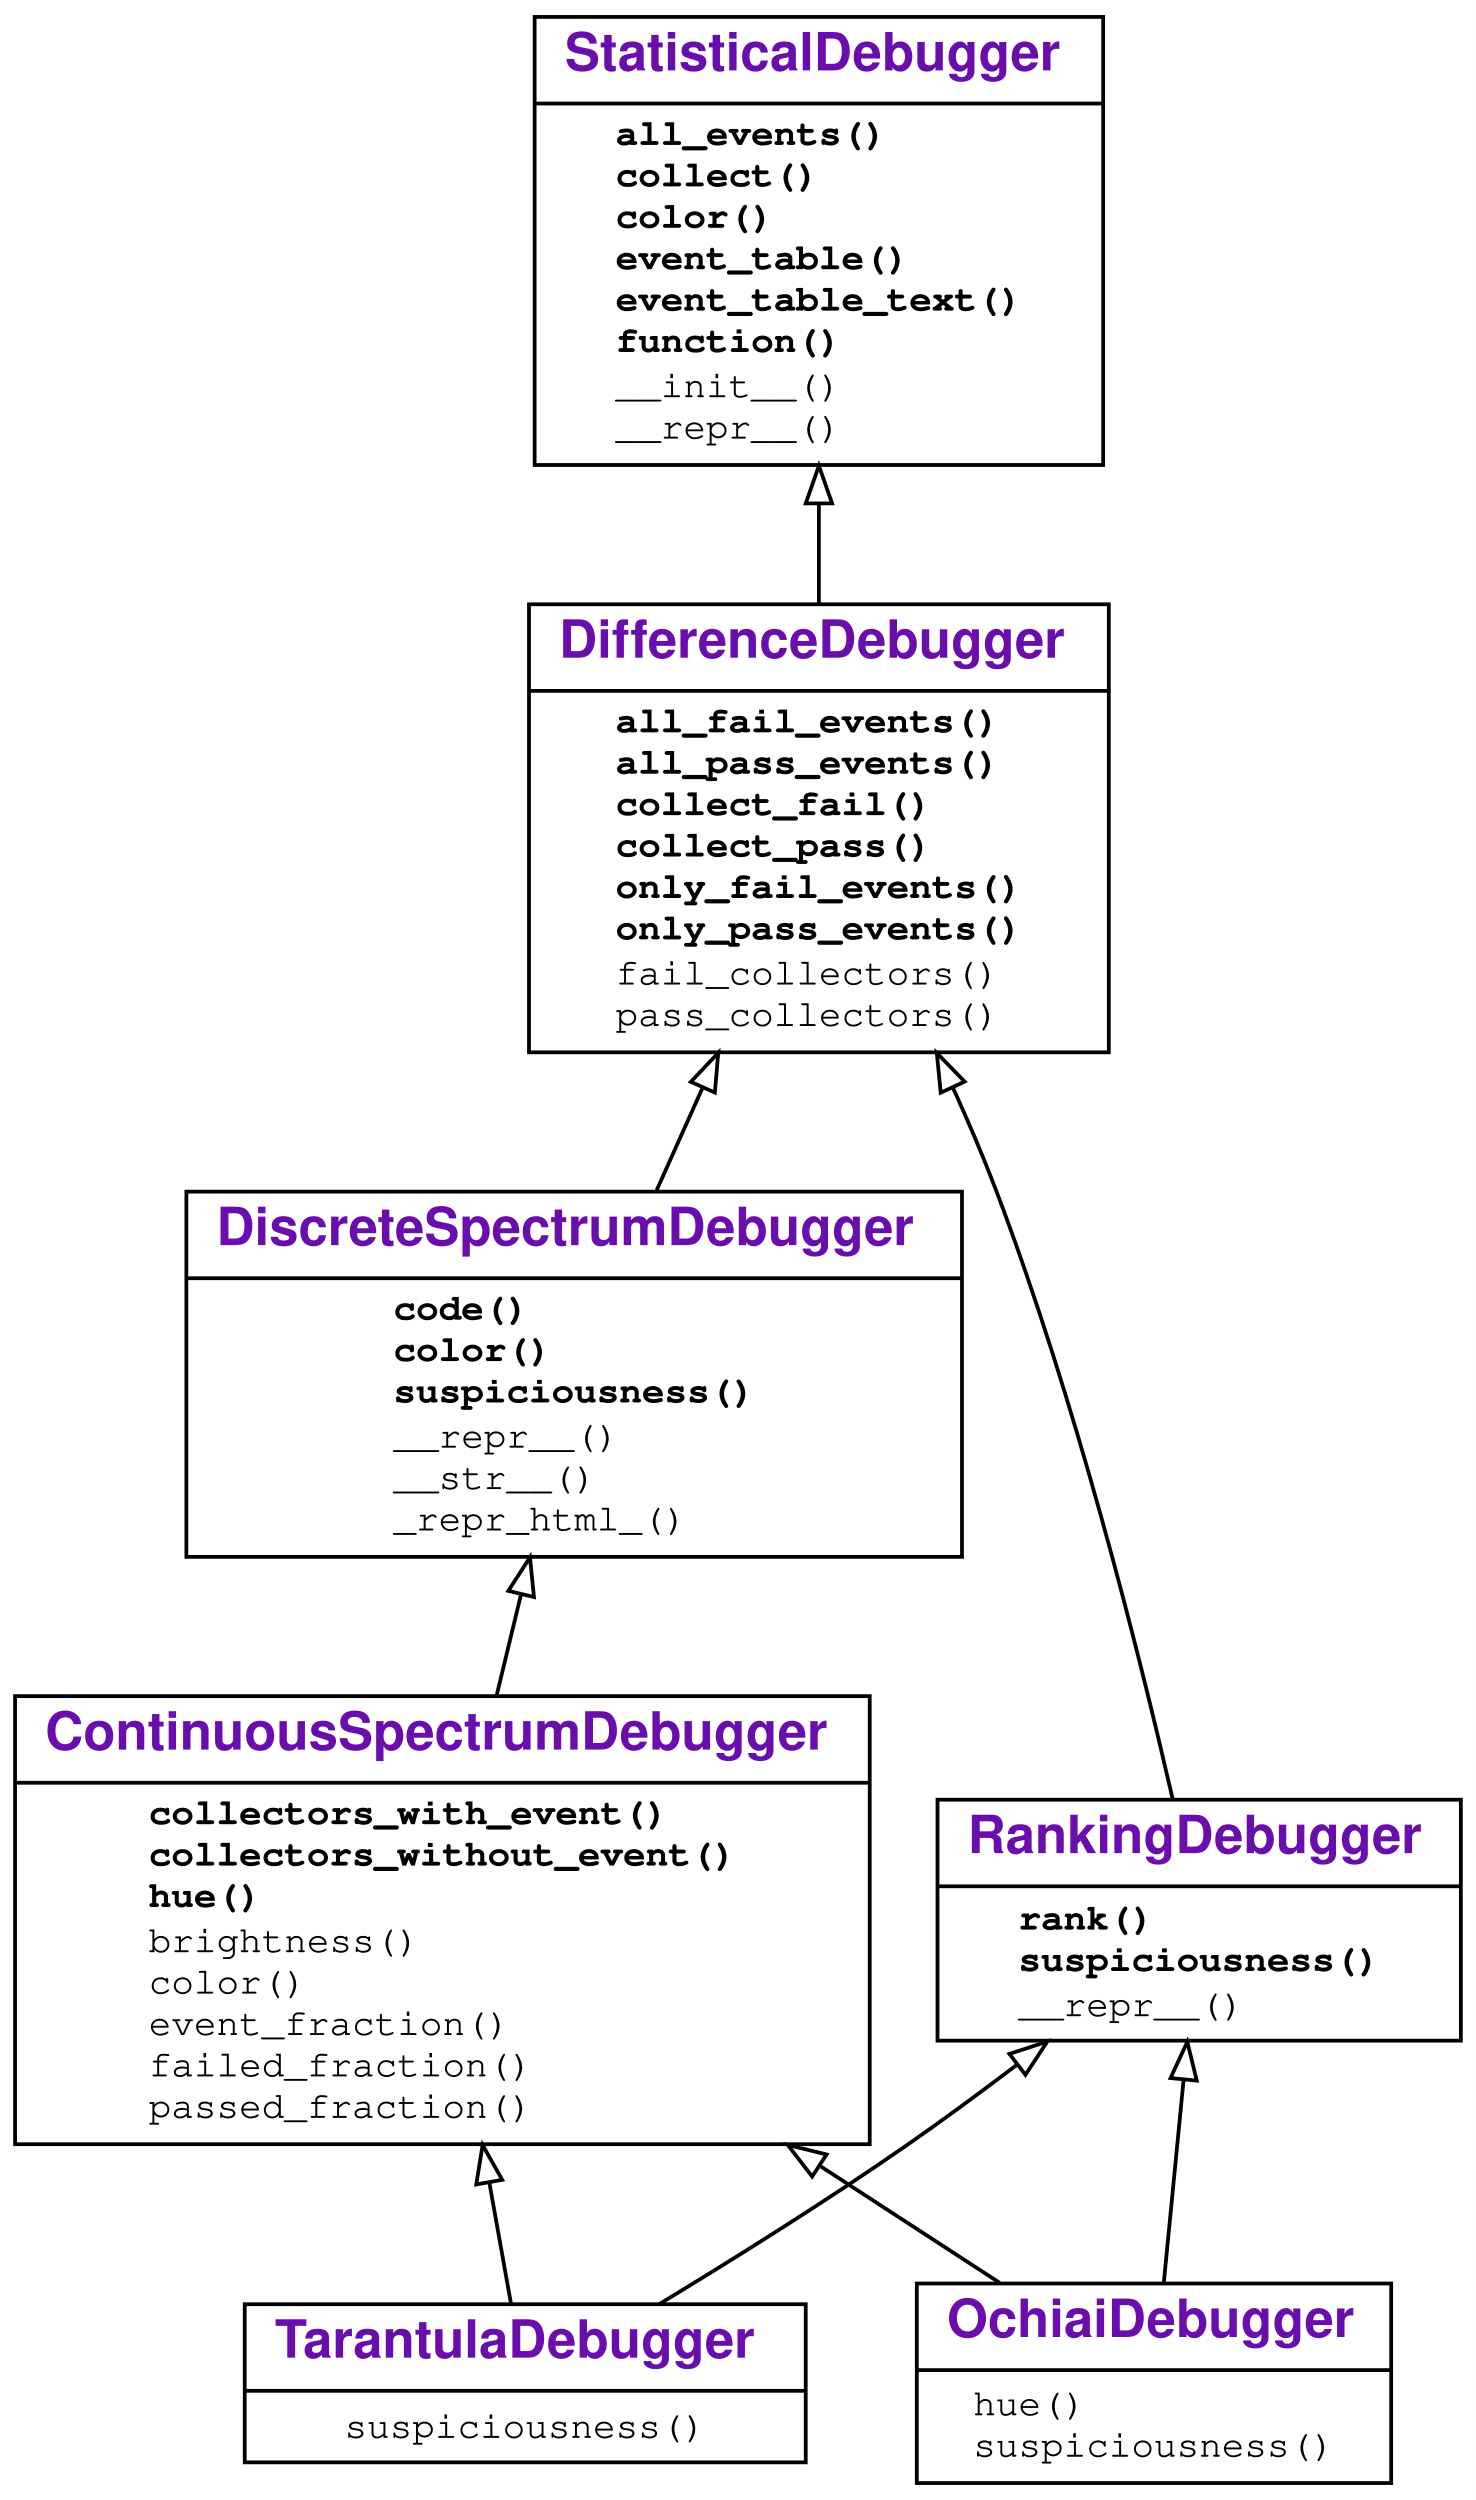
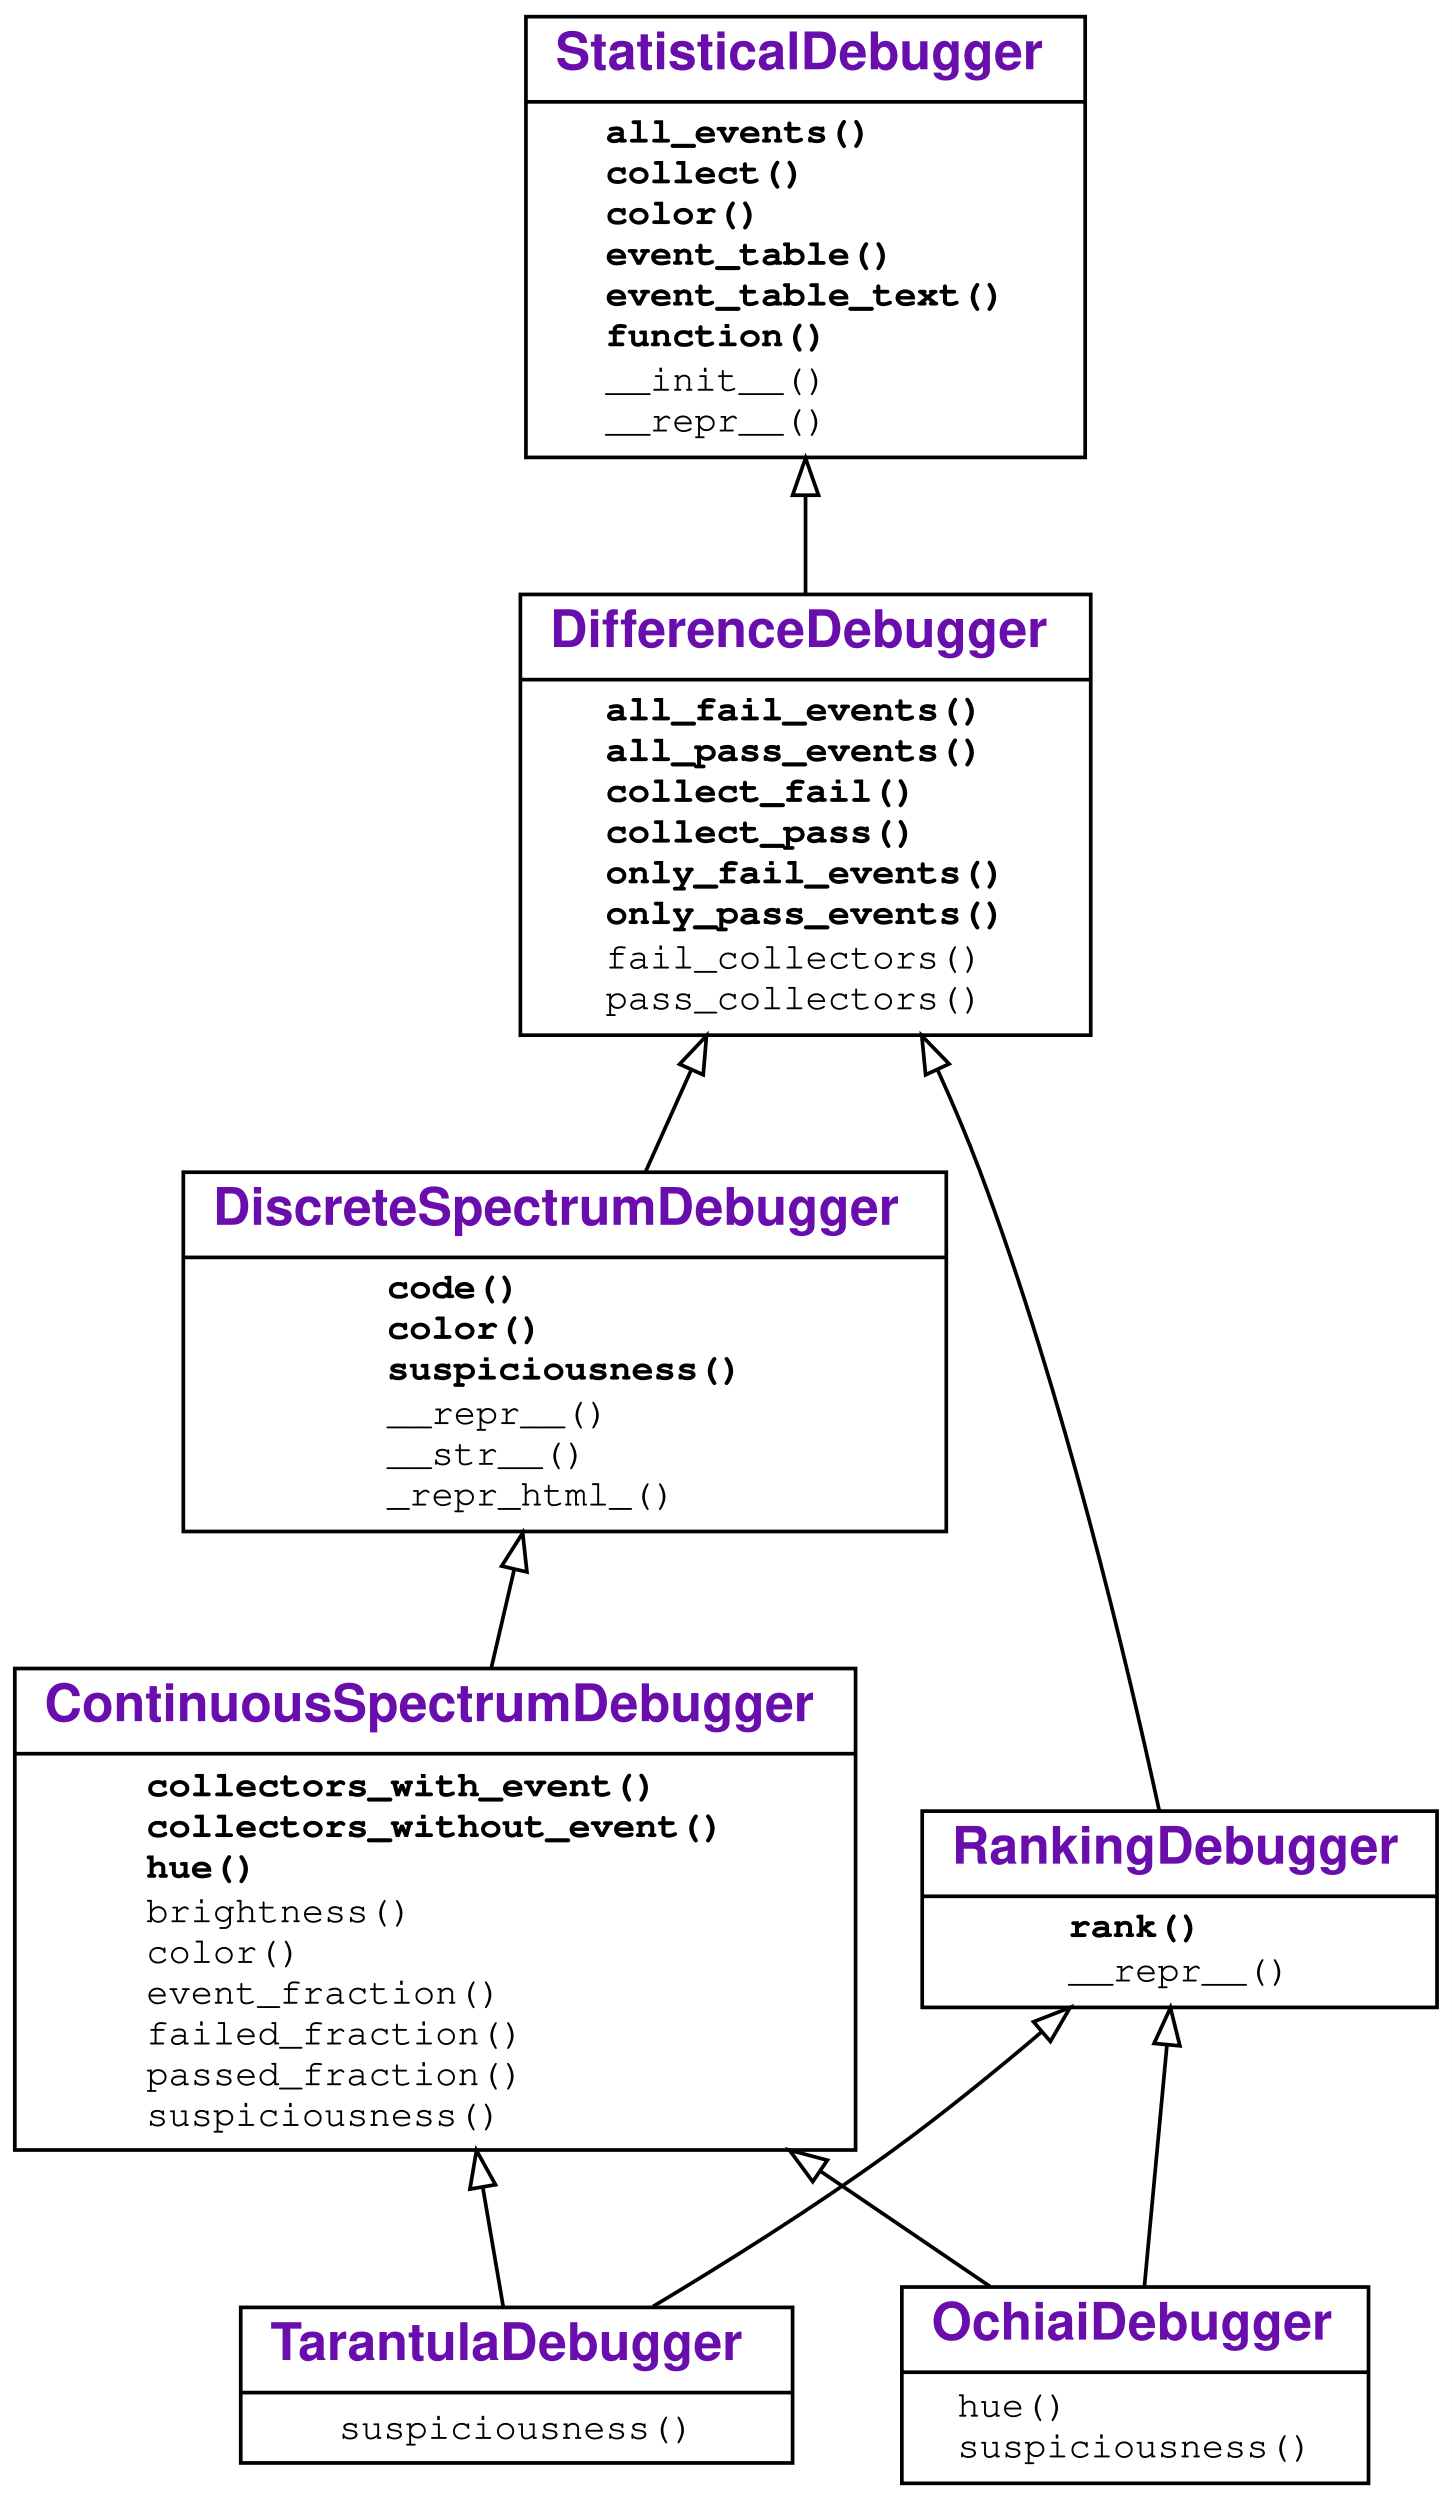
- <svg xmlns="http://www.w3.org/2000/svg" xmlns:xlink="http://www.w3.org/1999/xlink" width="392pt" height="664pt" viewBox="0.00 0.00 392.00 664.00">
-   <g id="graph0" class="graph" transform="scale(1 1) rotate(0) translate(4 660)">
+ <svg xmlns="http://www.w3.org/2000/svg" xmlns:xlink="http://www.w3.org/1999/xlink" width="392pt" height="675pt" viewBox="0.00 0.00 392.00 675.00">
+   <g id="graph0" class="graph" transform="scale(1 1) rotate(0) translate(4 671)">
    <g id="a_graph0">
      <a xlink:title="TarantulaDebugger class hierarchy">
-         <polygon fill="#ffffff" stroke="transparent" points="-4,4 -4,-660 388,-660 388,4 -4,4" />
+         <polygon fill="#ffffff" stroke="transparent" points="-4,4 -4,-671 388,-671 388,4 -4,4" />
      </a>
    </g>
    <g id="node1" class="node">
      <g id="a_node1">
        <a xlink:href="#" xlink:title="class TarantulaDebugger">
          <polygon fill="none" stroke="#000000" points="61,-6 61,-48 210,-48 210,-6 61,-6" />
          <text text-anchor="start" x="69" y="-33.8" font-family="Raleway, Helvetica, Arial, sans-serif" font-weight="bold" font-size="14.00" fill="#6a0dad">TarantulaDebugger</text>
          <polyline fill="none" stroke="#000000" points="61,-25 210,-25 " />
          <g id="a_node1_0">
            <a xlink:href="#" xlink:title="TarantulaDebugger">
              <g id="a_node1_1">
                <a xlink:href="#" xlink:title="suspiciousness(self, event)">
                  <text text-anchor="start" x="87.5" y="-12.5" font-family="'Fira Mono', 'Source Code Pro', 'Courier', monospace" font-size="10.00" fill="#000000">suspiciousness()</text>
                </a>
              </g>
            </a>
          </g>
        </a>
      </g>
    </g>
    <g id="node2" class="node">
      <g id="a_node2">
        <a xlink:href="#" xlink:title="class ContinuousSpectrumDebugger">
-           <polygon fill="none" stroke="#000000" points="0,-90.5 0,-209.5 227,-209.5 227,-90.5 0,-90.5" />
-           <text text-anchor="start" x="8" y="-195.3" font-family="Raleway, Helvetica, Arial, sans-serif" font-weight="bold" font-size="14.00" fill="#6a0dad">ContinuousSpectrumDebugger</text>
-           <polyline fill="none" stroke="#000000" points="0,-186.5 227,-186.5 " />
+           <polygon fill="none" stroke="#000000" points="0,-90.5 0,-220.5 227,-220.5 227,-90.5 0,-90.5" />
+           <text text-anchor="start" x="8" y="-206.3" font-family="Raleway, Helvetica, Arial, sans-serif" font-weight="bold" font-size="14.00" fill="#6a0dad">ContinuousSpectrumDebugger</text>
+           <polyline fill="none" stroke="#000000" points="0,-197.5 227,-197.5 " />
          <g id="a_node2_2">
            <a xlink:href="#" xlink:title="ContinuousSpectrumDebugger">
              <g id="a_node2_3">
                <a xlink:href="#" xlink:title="collectors_with_event(self, event, category):&#10;    Return all collectors in a category that observed the given event.">
-                   <text text-anchor="start" x="35.5" y="-175.5" font-family="'Fira Mono', 'Source Code Pro', 'Courier', monospace" font-weight="bold" font-size="10.00" fill="#000000">collectors_with_event()</text>
+                   <text text-anchor="start" x="35.5" y="-186" font-family="'Fira Mono', 'Source Code Pro', 'Courier', monospace" font-weight="bold" font-size="10.00" fill="#000000">collectors_with_event()</text>
                </a>
              </g>
              <g id="a_node2_4">
                <a xlink:href="#" xlink:title="collectors_without_event(self, event, category):&#10;    Return all collectors in a category that did not observe the given event.">
-                   <text text-anchor="start" x="35.5" y="-164.5" font-family="'Fira Mono', 'Source Code Pro', 'Courier', monospace" font-weight="bold" font-size="10.00" fill="#000000">collectors_without_event()</text>
+                   <text text-anchor="start" x="35.5" y="-175" font-family="'Fira Mono', 'Source Code Pro', 'Courier', monospace" font-weight="bold" font-size="10.00" fill="#000000">collectors_without_event()</text>
                </a>
              </g>
              <g id="a_node2_5">
                <a xlink:href="#" xlink:title="hue(self, line_number):&#10;    Return a color hue from 0.0 (red) to 1.0 (green).">
-                   <text text-anchor="start" x="35.5" y="-153.5" font-family="'Fira Mono', 'Source Code Pro', 'Courier', monospace" font-weight="bold" font-size="10.00" fill="#000000">hue()</text>
+                   <text text-anchor="start" x="35.5" y="-164" font-family="'Fira Mono', 'Source Code Pro', 'Courier', monospace" font-weight="bold" font-size="10.00" fill="#000000">hue()</text>
                </a>
              </g>
              <g id="a_node2_6">
                <a xlink:href="#" xlink:title="brightness(self, line)">
-                   <text text-anchor="start" x="35.5" y="-141.5" font-family="'Fira Mono', 'Source Code Pro', 'Courier', monospace" font-size="10.00" fill="#000000">brightness()</text>
+                   <text text-anchor="start" x="35.5" y="-152" font-family="'Fira Mono', 'Source Code Pro', 'Courier', monospace" font-size="10.00" fill="#000000">brightness()</text>
                </a>
              </g>
              <g id="a_node2_7">
                <a xlink:href="#" xlink:title="color(self, line)">
-                   <text text-anchor="start" x="35.5" y="-130.5" font-family="'Fira Mono', 'Source Code Pro', 'Courier', monospace" font-size="10.00" fill="#000000">color()</text>
+                   <text text-anchor="start" x="35.5" y="-141" font-family="'Fira Mono', 'Source Code Pro', 'Courier', monospace" font-size="10.00" fill="#000000">color()</text>
                </a>
              </g>
              <g id="a_node2_8">
                <a xlink:href="#" xlink:title="event_fraction(self, event, category)">
-                   <text text-anchor="start" x="35.5" y="-119.5" font-family="'Fira Mono', 'Source Code Pro', 'Courier', monospace" font-size="10.00" fill="#000000">event_fraction()</text>
+                   <text text-anchor="start" x="35.5" y="-130" font-family="'Fira Mono', 'Source Code Pro', 'Courier', monospace" font-size="10.00" fill="#000000">event_fraction()</text>
                </a>
              </g>
              <g id="a_node2_9">
                <a xlink:href="#" xlink:title="failed_fraction(self, line_number)">
-                   <text text-anchor="start" x="35.5" y="-108.5" font-family="'Fira Mono', 'Source Code Pro', 'Courier', monospace" font-size="10.00" fill="#000000">failed_fraction()</text>
+                   <text text-anchor="start" x="35.5" y="-119" font-family="'Fira Mono', 'Source Code Pro', 'Courier', monospace" font-size="10.00" fill="#000000">failed_fraction()</text>
                </a>
              </g>
              <g id="a_node2_10">
                <a xlink:href="#" xlink:title="passed_fraction(self, line_number)">
-                   <text text-anchor="start" x="35.5" y="-97.5" font-family="'Fira Mono', 'Source Code Pro', 'Courier', monospace" font-size="10.00" fill="#000000">passed_fraction()</text>
+                   <text text-anchor="start" x="35.5" y="-108" font-family="'Fira Mono', 'Source Code Pro', 'Courier', monospace" font-size="10.00" fill="#000000">passed_fraction()</text>
+                 </a>
+               </g>
+               <g id="a_node2_11">
+                 <a xlink:href="#" xlink:title="suspiciousness(self, event)">
+                   <text text-anchor="start" x="35.5" y="-97" font-family="'Fira Mono', 'Source Code Pro', 'Courier', monospace" font-size="10.00" fill="#000000">suspiciousness()</text>
                </a>
              </g>
            </a>
          </g>
        </a>
      </g>
    </g>
    <g id="edge1" class="edge">
-       <path fill="none" stroke="#000000" d="M131.718,-48.145C130.077,-57.321 128.052,-68.643 125.955,-80.366" />
-       <polygon fill="none" stroke="#000000" points="122.499,-79.81 124.183,-90.27 129.389,-81.042 122.499,-79.81" />
+       <path fill="none" stroke="#000000" d="M131.867,-48.219C130.304,-57.352 128.372,-68.633 126.355,-80.414" />
+       <polygon fill="none" stroke="#000000" points="122.885,-79.944 124.647,-90.391 129.784,-81.125 122.885,-79.944" />
    </g>
    <g id="node6" class="node">
      <g id="a_node6">
        <a xlink:href="#" xlink:title="class RankingDebugger">
-           <polygon fill="none" stroke="#000000" points="245,-118 245,-182 384,-182 384,-118 245,-118" />
+           <polygon fill="none" stroke="#000000" points="245,-129 245,-182 384,-182 384,-129 245,-129" />
          <text text-anchor="start" x="253" y="-167.8" font-family="Raleway, Helvetica, Arial, sans-serif" font-weight="bold" font-size="14.00" fill="#6a0dad">RankingDebugger</text>
          <polyline fill="none" stroke="#000000" points="245,-159 384,-159 " />
-           <g id="a_node6_11">
+           <g id="a_node6_12">
            <a xlink:href="#" xlink:title="RankingDebugger">
-               <g id="a_node6_12">
+               <g id="a_node6_13">
                <a xlink:href="#" xlink:title="rank(self):&#10;    Return a list of events, sorted by suspiciousness, highest first.">
-                   <text text-anchor="start" x="266.5" y="-147.5" font-family="'Fira Mono', 'Source Code Pro', 'Courier', monospace" font-weight="bold" font-size="10.00" fill="#000000">rank()</text>
-                 </a>
-               </g>
-               <g id="a_node6_13">
-                 <a xlink:href="#" xlink:title="suspiciousness(self, event):&#10;    Return the suspiciousness (&gt;=0) of an event. 0 stands for not suspicious.">
-                   <text text-anchor="start" x="266.5" y="-136.5" font-family="'Fira Mono', 'Source Code Pro', 'Courier', monospace" font-weight="bold" font-size="10.00" fill="#000000">suspiciousness()</text>
+                   <text text-anchor="start" x="284.5" y="-148" font-family="'Fira Mono', 'Source Code Pro', 'Courier', monospace" font-weight="bold" font-size="10.00" fill="#000000">rank()</text>
                </a>
              </g>
              <g id="a_node6_14">
                <a xlink:href="#" xlink:title="__repr__(self)">
-                   <text text-anchor="start" x="266.5" y="-124.5" font-family="'Fira Mono', 'Source Code Pro', 'Courier', monospace" font-size="10.00" fill="#000000">__repr__()</text>
+                   <text text-anchor="start" x="284.5" y="-136" font-family="'Fira Mono', 'Source Code Pro', 'Courier', monospace" font-size="10.00" fill="#000000">__repr__()</text>
                </a>
              </g>
            </a>
          </g>
        </a>
      </g>
    </g>
    <g id="edge5" class="edge">
-       <path fill="none" stroke="#000000" d="M171.103,-48.037C190.7,-59.906 215.278,-75.271 236.5,-90 246.259,-96.773 256.471,-104.293 266.17,-111.655" />
-       <polygon fill="none" stroke="#000000" points="264.106,-114.483 274.175,-117.781 268.361,-108.924 264.106,-114.483" />
+       <path fill="none" stroke="#000000" d="M172.303,-48.25C191.813,-59.936 215.932,-75.063 236.5,-90 250.245,-99.982 264.657,-111.695 277.301,-122.435" />
+       <polygon fill="none" stroke="#000000" points="275.054,-125.119 284.923,-128.972 279.611,-119.805 275.054,-125.119" />
    </g>
    <g id="node3" class="node">
      <g id="a_node3">
        <a xlink:href="#" xlink:title="class DiscreteSpectrumDebugger">
-           <polygon fill="none" stroke="#000000" points="45.5,-246.5 45.5,-343.5 251.5,-343.5 251.5,-246.5 45.5,-246.5" />
-           <text text-anchor="start" x="53.5" y="-329.3" font-family="Raleway, Helvetica, Arial, sans-serif" font-weight="bold" font-size="14.00" fill="#6a0dad">DiscreteSpectrumDebugger</text>
-           <polyline fill="none" stroke="#000000" points="45.5,-320.5 251.5,-320.5 " />
+           <polygon fill="none" stroke="#000000" points="45.5,-257.5 45.5,-354.5 251.5,-354.5 251.5,-257.5 45.5,-257.5" />
+           <text text-anchor="start" x="53.5" y="-340.3" font-family="Raleway, Helvetica, Arial, sans-serif" font-weight="bold" font-size="14.00" fill="#6a0dad">DiscreteSpectrumDebugger</text>
+           <polyline fill="none" stroke="#000000" points="45.5,-331.5 251.5,-331.5 " />
          <g id="a_node3_15">
            <a xlink:href="#" xlink:title="DiscreteSpectrumDebugger">
              <g id="a_node3_16">
                <a xlink:href="#" xlink:title="code(self, function=None, color=False, suspiciousness=False, line_numbers=True):&#10;    Print a listing of `function` (default: traced function).&#10;    If `color` is set, render as HTML, using suspiciousness colors.&#10;    If `suspiciousness` is set, include suspiciousness values.&#10;    If `line_numbers` is set, include line numbers.&#10;    ">
-                   <text text-anchor="start" x="100.5" y="-309.5" font-family="'Fira Mono', 'Source Code Pro', 'Courier', monospace" font-weight="bold" font-size="10.00" fill="#000000">code()</text>
+                   <text text-anchor="start" x="100.5" y="-320.5" font-family="'Fira Mono', 'Source Code Pro', 'Courier', monospace" font-weight="bold" font-size="10.00" fill="#000000">code()</text>
                </a>
              </g>
              <g id="a_node3_17">
                <a xlink:href="#" xlink:title="color(self, event):&#10;    Return a color for the given event.">
-                   <text text-anchor="start" x="100.5" y="-298.5" font-family="'Fira Mono', 'Source Code Pro', 'Courier', monospace" font-weight="bold" font-size="10.00" fill="#000000">color()</text>
+                   <text text-anchor="start" x="100.5" y="-309.5" font-family="'Fira Mono', 'Source Code Pro', 'Courier', monospace" font-weight="bold" font-size="10.00" fill="#000000">color()</text>
                </a>
              </g>
              <g id="a_node3_18">
-                 <a xlink:href="#" xlink:title="suspiciousness(self, event):&#10;    Return a suspiciousness value [0, 1.0] for the given event, or None if unknown">
-                   <text text-anchor="start" x="100.5" y="-287.5" font-family="'Fira Mono', 'Source Code Pro', 'Courier', monospace" font-weight="bold" font-size="10.00" fill="#000000">suspiciousness()</text>
+                 <a xlink:href="#" xlink:title="suspiciousness(self, event):&#10;    Return a suspiciousness value [0, 1.0]&#10;    for the given event, or `None` if unknown">
+                   <text text-anchor="start" x="100.5" y="-298.5" font-family="'Fira Mono', 'Source Code Pro', 'Courier', monospace" font-weight="bold" font-size="10.00" fill="#000000">suspiciousness()</text>
                </a>
              </g>
              <g id="a_node3_19">
                <a xlink:href="#" xlink:title="__repr__(self)">
-                   <text text-anchor="start" x="100.5" y="-275.5" font-family="'Fira Mono', 'Source Code Pro', 'Courier', monospace" font-size="10.00" fill="#000000">__repr__()</text>
+                   <text text-anchor="start" x="100.5" y="-286.5" font-family="'Fira Mono', 'Source Code Pro', 'Courier', monospace" font-size="10.00" fill="#000000">__repr__()</text>
                </a>
              </g>
              <g id="a_node3_20">
                <a xlink:href="#" xlink:title="__str__(self)">
-                   <text text-anchor="start" x="100.5" y="-264.5" font-family="'Fira Mono', 'Source Code Pro', 'Courier', monospace" font-size="10.00" fill="#000000">__str__()</text>
+                   <text text-anchor="start" x="100.5" y="-275.5" font-family="'Fira Mono', 'Source Code Pro', 'Courier', monospace" font-size="10.00" fill="#000000">__str__()</text>
                </a>
              </g>
              <g id="a_node3_21">
                <a xlink:href="#" xlink:title="_repr_html_(self)">
-                   <text text-anchor="start" x="100.5" y="-253.5" font-family="'Fira Mono', 'Source Code Pro', 'Courier', monospace" font-size="10.00" fill="#000000">_repr_html_()</text>
+                   <text text-anchor="start" x="100.5" y="-264.5" font-family="'Fira Mono', 'Source Code Pro', 'Courier', monospace" font-size="10.00" fill="#000000">_repr_html_()</text>
                </a>
              </g>
            </a>
          </g>
        </a>
      </g>
    </g>
    <g id="edge2" class="edge">
-       <path fill="none" stroke="#000000" d="M127.938,-209.814C130.072,-218.656 132.269,-227.758 134.397,-236.572" />
-       <polygon fill="none" stroke="#000000" points="131.013,-237.471 136.762,-246.37 137.818,-235.828 131.013,-237.471" />
+       <path fill="none" stroke="#000000" d="M128.648,-220.636C130.693,-229.429 132.781,-238.41 134.799,-247.087" />
+       <polygon fill="none" stroke="#000000" points="131.454,-248.156 137.129,-257.103 138.272,-246.57 131.454,-248.156" />
    </g>
    <g id="node4" class="node">
      <g id="a_node4">
        <a xlink:href="#" xlink:title="class DifferenceDebugger">
-           <polygon fill="none" stroke="#000000" points="136.5,-380.5 136.5,-499.5 290.5,-499.5 290.5,-380.5 136.5,-380.5" />
-           <text text-anchor="start" x="144.5" y="-485.3" font-family="Raleway, Helvetica, Arial, sans-serif" font-weight="bold" font-size="14.00" fill="#6a0dad">DifferenceDebugger</text>
-           <polyline fill="none" stroke="#000000" points="136.5,-476.5 290.5,-476.5 " />
+           <polygon fill="none" stroke="#000000" points="136.5,-391.5 136.5,-510.5 290.5,-510.5 290.5,-391.5 136.5,-391.5" />
+           <text text-anchor="start" x="144.5" y="-496.3" font-family="Raleway, Helvetica, Arial, sans-serif" font-weight="bold" font-size="14.00" fill="#6a0dad">DifferenceDebugger</text>
+           <polyline fill="none" stroke="#000000" points="136.5,-487.5 290.5,-487.5 " />
          <g id="a_node4_22">
            <a xlink:href="#" xlink:title="DifferenceDebugger">
              <g id="a_node4_23">
                <a xlink:href="#" xlink:title="all_fail_events(self):&#10;    Return all events observed in failing runs.">
-                   <text text-anchor="start" x="159.5" y="-465.5" font-family="'Fira Mono', 'Source Code Pro', 'Courier', monospace" font-weight="bold" font-size="10.00" fill="#000000">all_fail_events()</text>
+                   <text text-anchor="start" x="159.5" y="-476.5" font-family="'Fira Mono', 'Source Code Pro', 'Courier', monospace" font-weight="bold" font-size="10.00" fill="#000000">all_fail_events()</text>
                </a>
              </g>
              <g id="a_node4_24">
                <a xlink:href="#" xlink:title="all_pass_events(self):&#10;    Return all events observed in passing runs.">
-                   <text text-anchor="start" x="159.5" y="-454.5" font-family="'Fira Mono', 'Source Code Pro', 'Courier', monospace" font-weight="bold" font-size="10.00" fill="#000000">all_pass_events()</text>
+                   <text text-anchor="start" x="159.5" y="-465.5" font-family="'Fira Mono', 'Source Code Pro', 'Courier', monospace" font-weight="bold" font-size="10.00" fill="#000000">all_pass_events()</text>
                </a>
              </g>
              <g id="a_node4_25">
                <a xlink:href="#" xlink:title="collect_fail(self, *args):&#10;    Return a collector for failing runs.">
-                   <text text-anchor="start" x="159.5" y="-443.5" font-family="'Fira Mono', 'Source Code Pro', 'Courier', monospace" font-weight="bold" font-size="10.00" fill="#000000">collect_fail()</text>
+                   <text text-anchor="start" x="159.5" y="-454.5" font-family="'Fira Mono', 'Source Code Pro', 'Courier', monospace" font-weight="bold" font-size="10.00" fill="#000000">collect_fail()</text>
                </a>
              </g>
              <g id="a_node4_26">
                <a xlink:href="#" xlink:title="collect_pass(self, *args):&#10;    Return a collector for passing runs.">
-                   <text text-anchor="start" x="159.5" y="-432.5" font-family="'Fira Mono', 'Source Code Pro', 'Courier', monospace" font-weight="bold" font-size="10.00" fill="#000000">collect_pass()</text>
+                   <text text-anchor="start" x="159.5" y="-443.5" font-family="'Fira Mono', 'Source Code Pro', 'Courier', monospace" font-weight="bold" font-size="10.00" fill="#000000">collect_pass()</text>
                </a>
              </g>
              <g id="a_node4_27">
                <a xlink:href="#" xlink:title="only_fail_events(self):&#10;    Return all events observed only in failing runs.">
-                   <text text-anchor="start" x="159.5" y="-421.5" font-family="'Fira Mono', 'Source Code Pro', 'Courier', monospace" font-weight="bold" font-size="10.00" fill="#000000">only_fail_events()</text>
+                   <text text-anchor="start" x="159.5" y="-432.5" font-family="'Fira Mono', 'Source Code Pro', 'Courier', monospace" font-weight="bold" font-size="10.00" fill="#000000">only_fail_events()</text>
                </a>
              </g>
              <g id="a_node4_28">
                <a xlink:href="#" xlink:title="only_pass_events(self):&#10;    Return all events observed only in passing runs.">
-                   <text text-anchor="start" x="159.5" y="-410.5" font-family="'Fira Mono', 'Source Code Pro', 'Courier', monospace" font-weight="bold" font-size="10.00" fill="#000000">only_pass_events()</text>
+                   <text text-anchor="start" x="159.5" y="-421.5" font-family="'Fira Mono', 'Source Code Pro', 'Courier', monospace" font-weight="bold" font-size="10.00" fill="#000000">only_pass_events()</text>
                </a>
              </g>
              <g id="a_node4_29">
                <a xlink:href="#" xlink:title="fail_collectors(self)">
-                   <text text-anchor="start" x="159.5" y="-398.5" font-family="'Fira Mono', 'Source Code Pro', 'Courier', monospace" font-size="10.00" fill="#000000">fail_collectors()</text>
+                   <text text-anchor="start" x="159.5" y="-409.5" font-family="'Fira Mono', 'Source Code Pro', 'Courier', monospace" font-size="10.00" fill="#000000">fail_collectors()</text>
                </a>
              </g>
              <g id="a_node4_30">
                <a xlink:href="#" xlink:title="pass_collectors(self)">
-                   <text text-anchor="start" x="159.5" y="-387.5" font-family="'Fira Mono', 'Source Code Pro', 'Courier', monospace" font-size="10.00" fill="#000000">pass_collectors()</text>
+                   <text text-anchor="start" x="159.5" y="-398.5" font-family="'Fira Mono', 'Source Code Pro', 'Courier', monospace" font-size="10.00" fill="#000000">pass_collectors()</text>
                </a>
              </g>
            </a>
          </g>
        </a>
      </g>
    </g>
    <g id="edge3" class="edge">
-       <path fill="none" stroke="#000000" d="M170.325,-343.686C174.28,-352.51 178.473,-361.863 182.63,-371.137" />
-       <polygon fill="none" stroke="#000000" points="179.481,-372.668 186.766,-380.362 185.869,-369.805 179.481,-372.668" />
+       <path fill="none" stroke="#000000" d="M170.325,-354.686C174.28,-363.51 178.473,-372.863 182.63,-382.137" />
+       <polygon fill="none" stroke="#000000" points="179.481,-383.668 186.766,-391.362 185.869,-380.805 179.481,-383.668" />
    </g>
    <g id="node5" class="node">
      <g id="a_node5">
        <a xlink:href="#" xlink:title="class StatisticalDebugger">
-           <polygon fill="none" stroke="#000000" points="138,-536.5 138,-655.5 289,-655.5 289,-536.5 138,-536.5" />
-           <text text-anchor="start" x="146" y="-641.3" font-family="Raleway, Helvetica, Arial, sans-serif" font-weight="bold" font-size="14.00" fill="#6a0dad">StatisticalDebugger</text>
-           <polyline fill="none" stroke="#000000" points="138,-632.5 289,-632.5 " />
+           <polygon fill="none" stroke="#000000" points="138,-547.5 138,-666.5 289,-666.5 289,-547.5 138,-547.5" />
+           <text text-anchor="start" x="146" y="-652.3" font-family="Raleway, Helvetica, Arial, sans-serif" font-weight="bold" font-size="14.00" fill="#6a0dad">StatisticalDebugger</text>
+           <polyline fill="none" stroke="#000000" points="138,-643.5 289,-643.5 " />
          <g id="a_node5_31">
            <a xlink:href="#" xlink:title="StatisticalDebugger">
              <g id="a_node5_32">
                <a xlink:href="#" xlink:title="all_events(self, outcome=None):&#10;    Return a set of all events observed.">
-                   <text text-anchor="start" x="159.5" y="-621.5" font-family="'Fira Mono', 'Source Code Pro', 'Courier', monospace" font-weight="bold" font-size="10.00" fill="#000000">all_events()</text>
+                   <text text-anchor="start" x="159.5" y="-632.5" font-family="'Fira Mono', 'Source Code Pro', 'Courier', monospace" font-weight="bold" font-size="10.00" fill="#000000">all_events()</text>
                </a>
              </g>
              <g id="a_node5_33">
                <a xlink:href="#" xlink:title="collect(self, outcome, *args):&#10;    Return a collector for the given outcome.&#10;    Additional args are passed to the collector.">
-                   <text text-anchor="start" x="159.5" y="-610.5" font-family="'Fira Mono', 'Source Code Pro', 'Courier', monospace" font-weight="bold" font-size="10.00" fill="#000000">collect()</text>
+                   <text text-anchor="start" x="159.5" y="-621.5" font-family="'Fira Mono', 'Source Code Pro', 'Courier', monospace" font-weight="bold" font-size="10.00" fill="#000000">collect()</text>
                </a>
              </g>
              <g id="a_node5_34">
                <a xlink:href="#" xlink:title="color(self, event):&#10;    Return a color for the given event, or None.&#10;    To be overloaded in subclasses.">
-                   <text text-anchor="start" x="159.5" y="-599.5" font-family="'Fira Mono', 'Source Code Pro', 'Courier', monospace" font-weight="bold" font-size="10.00" fill="#000000">color()</text>
+                   <text text-anchor="start" x="159.5" y="-610.5" font-family="'Fira Mono', 'Source Code Pro', 'Courier', monospace" font-weight="bold" font-size="10.00" fill="#000000">color()</text>
                </a>
              </g>
              <g id="a_node5_35">
                <a xlink:href="#" xlink:title="event_table(self, **_args):&#10;    Print out event table in Markdown format.">
-                   <text text-anchor="start" x="159.5" y="-588.5" font-family="'Fira Mono', 'Source Code Pro', 'Courier', monospace" font-weight="bold" font-size="10.00" fill="#000000">event_table()</text>
+                   <text text-anchor="start" x="159.5" y="-599.5" font-family="'Fira Mono', 'Source Code Pro', 'Courier', monospace" font-weight="bold" font-size="10.00" fill="#000000">event_table()</text>
                </a>
              </g>
              <g id="a_node5_36">
                <a xlink:href="#" xlink:title="event_table_text(self, args=False, color=False):&#10;    Print out a table of events observed.&#10;    If args is set, use arguments as headers.&#10;    If color is set, use colors.">
-                   <text text-anchor="start" x="159.5" y="-577.5" font-family="'Fira Mono', 'Source Code Pro', 'Courier', monospace" font-weight="bold" font-size="10.00" fill="#000000">event_table_text()</text>
+                   <text text-anchor="start" x="159.5" y="-588.5" font-family="'Fira Mono', 'Source Code Pro', 'Courier', monospace" font-weight="bold" font-size="10.00" fill="#000000">event_table_text()</text>
                </a>
              </g>
              <g id="a_node5_37">
                <a xlink:href="#" xlink:title="function(self):&#10;    Return the function from the events observed,&#10;    or None if ambiguous">
-                   <text text-anchor="start" x="159.5" y="-566.5" font-family="'Fira Mono', 'Source Code Pro', 'Courier', monospace" font-weight="bold" font-size="10.00" fill="#000000">function()</text>
+                   <text text-anchor="start" x="159.5" y="-577.5" font-family="'Fira Mono', 'Source Code Pro', 'Courier', monospace" font-weight="bold" font-size="10.00" fill="#000000">function()</text>
                </a>
              </g>
              <g id="a_node5_38">
                <a xlink:href="#" xlink:title="__init__(self, collector_class)">
-                   <text text-anchor="start" x="159.5" y="-554.5" font-family="'Fira Mono', 'Source Code Pro', 'Courier', monospace" font-size="10.00" fill="#000000">__init__()</text>
+                   <text text-anchor="start" x="159.5" y="-565.5" font-family="'Fira Mono', 'Source Code Pro', 'Courier', monospace" font-size="10.00" fill="#000000">__init__()</text>
                </a>
              </g>
              <g id="a_node5_39">
                <a xlink:href="#" xlink:title="__repr__(self)">
-                   <text text-anchor="start" x="159.5" y="-543.5" font-family="'Fira Mono', 'Source Code Pro', 'Courier', monospace" font-size="10.00" fill="#000000">__repr__()</text>
+                   <text text-anchor="start" x="159.5" y="-554.5" font-family="'Fira Mono', 'Source Code Pro', 'Courier', monospace" font-size="10.00" fill="#000000">__repr__()</text>
                </a>
              </g>
            </a>
          </g>
        </a>
      </g>
    </g>
    <g id="edge4" class="edge">
-       <path fill="none" stroke="#000000" d="M213.5,-499.868C213.5,-508.452 213.5,-517.346 213.5,-526.103" />
-       <polygon fill="none" stroke="#000000" points="210,-526.293 213.5,-536.293 217,-526.293 210,-526.293" />
+       <path fill="none" stroke="#000000" d="M213.5,-510.868C213.5,-519.452 213.5,-528.346 213.5,-537.103" />
+       <polygon fill="none" stroke="#000000" points="210,-537.293 213.5,-547.293 217,-537.293 210,-537.293" />
    </g>
    <g id="edge6" class="edge">
-       <path fill="none" stroke="#000000" d="M307.464,-182.163C298.506,-221.126 281.625,-288.447 260.5,-344 257.122,-352.883 253.215,-362.053 249.125,-371.041" />
-       <polygon fill="none" stroke="#000000" points="245.853,-369.777 244.812,-380.321 252.201,-372.728 245.853,-369.777" />
+       <path fill="none" stroke="#000000" d="M308.991,-182.148C300.602,-220.889 283.178,-294.717 260.5,-355 257.154,-363.895 253.266,-373.072 249.186,-382.064" />
+       <polygon fill="none" stroke="#000000" points="245.913,-380.802 244.881,-391.347 252.263,-383.748 245.913,-380.802" />
    </g>
    <g id="node7" class="node">
      <g id="a_node7">
        <a xlink:href="#" xlink:title="class OchiaiDebugger">
          <polygon fill="none" stroke="#000000" points="239.5,-.5 239.5,-53.5 365.5,-53.5 365.5,-.5 239.5,-.5" />
          <text text-anchor="start" x="247.5" y="-39.3" font-family="Raleway, Helvetica, Arial, sans-serif" font-weight="bold" font-size="14.00" fill="#6a0dad">OchiaiDebugger</text>
          <polyline fill="none" stroke="#000000" points="239.5,-30.5 365.5,-30.5 " />
          <g id="a_node7_40">
            <a xlink:href="#" xlink:title="OchiaiDebugger">
              <g id="a_node7_41">
                <a xlink:href="#" xlink:title="hue(self, event)">
                  <text text-anchor="start" x="254.5" y="-18.5" font-family="'Fira Mono', 'Source Code Pro', 'Courier', monospace" font-size="10.00" fill="#000000">hue()</text>
                </a>
              </g>
              <g id="a_node7_42">
                <a xlink:href="#" xlink:title="suspiciousness(self, event)">
                  <text text-anchor="start" x="254.5" y="-7.5" font-family="'Fira Mono', 'Source Code Pro', 'Courier', monospace" font-size="10.00" fill="#000000">suspiciousness()</text>
                </a>
              </g>
            </a>
          </g>
        </a>
      </g>
    </g>
    <g id="edge7" class="edge">
-       <path fill="none" stroke="#000000" d="M261.49,-53.689C247.345,-62.895 230.815,-73.652 214.031,-84.575" />
-       <polygon fill="none" stroke="#000000" points="211.715,-81.906 205.243,-90.294 215.533,-87.773 211.715,-81.906" />
+       <path fill="none" stroke="#000000" d="M263.339,-53.625C249.804,-62.828 233.931,-73.62 217.672,-84.674" />
+       <polygon fill="none" stroke="#000000" points="215.446,-81.955 209.144,-90.472 219.382,-87.744 215.446,-81.955" />
    </g>
    <g id="edge8" class="edge">
-       <path fill="none" stroke="#000000" d="M305.104,-53.689C306.637,-69.4 308.61,-89.63 310.353,-107.49" />
-       <polygon fill="none" stroke="#000000" points="306.892,-108.068 311.347,-117.681 313.859,-107.388 306.892,-108.068" />
+       <path fill="none" stroke="#000000" d="M304.986,-53.625C306.748,-72.492 309.134,-98.041 311.076,-118.833" />
+       <polygon fill="none" stroke="#000000" points="307.602,-119.278 312.017,-128.909 314.572,-118.627 307.602,-119.278" />
    </g>
  </g>
</svg>
